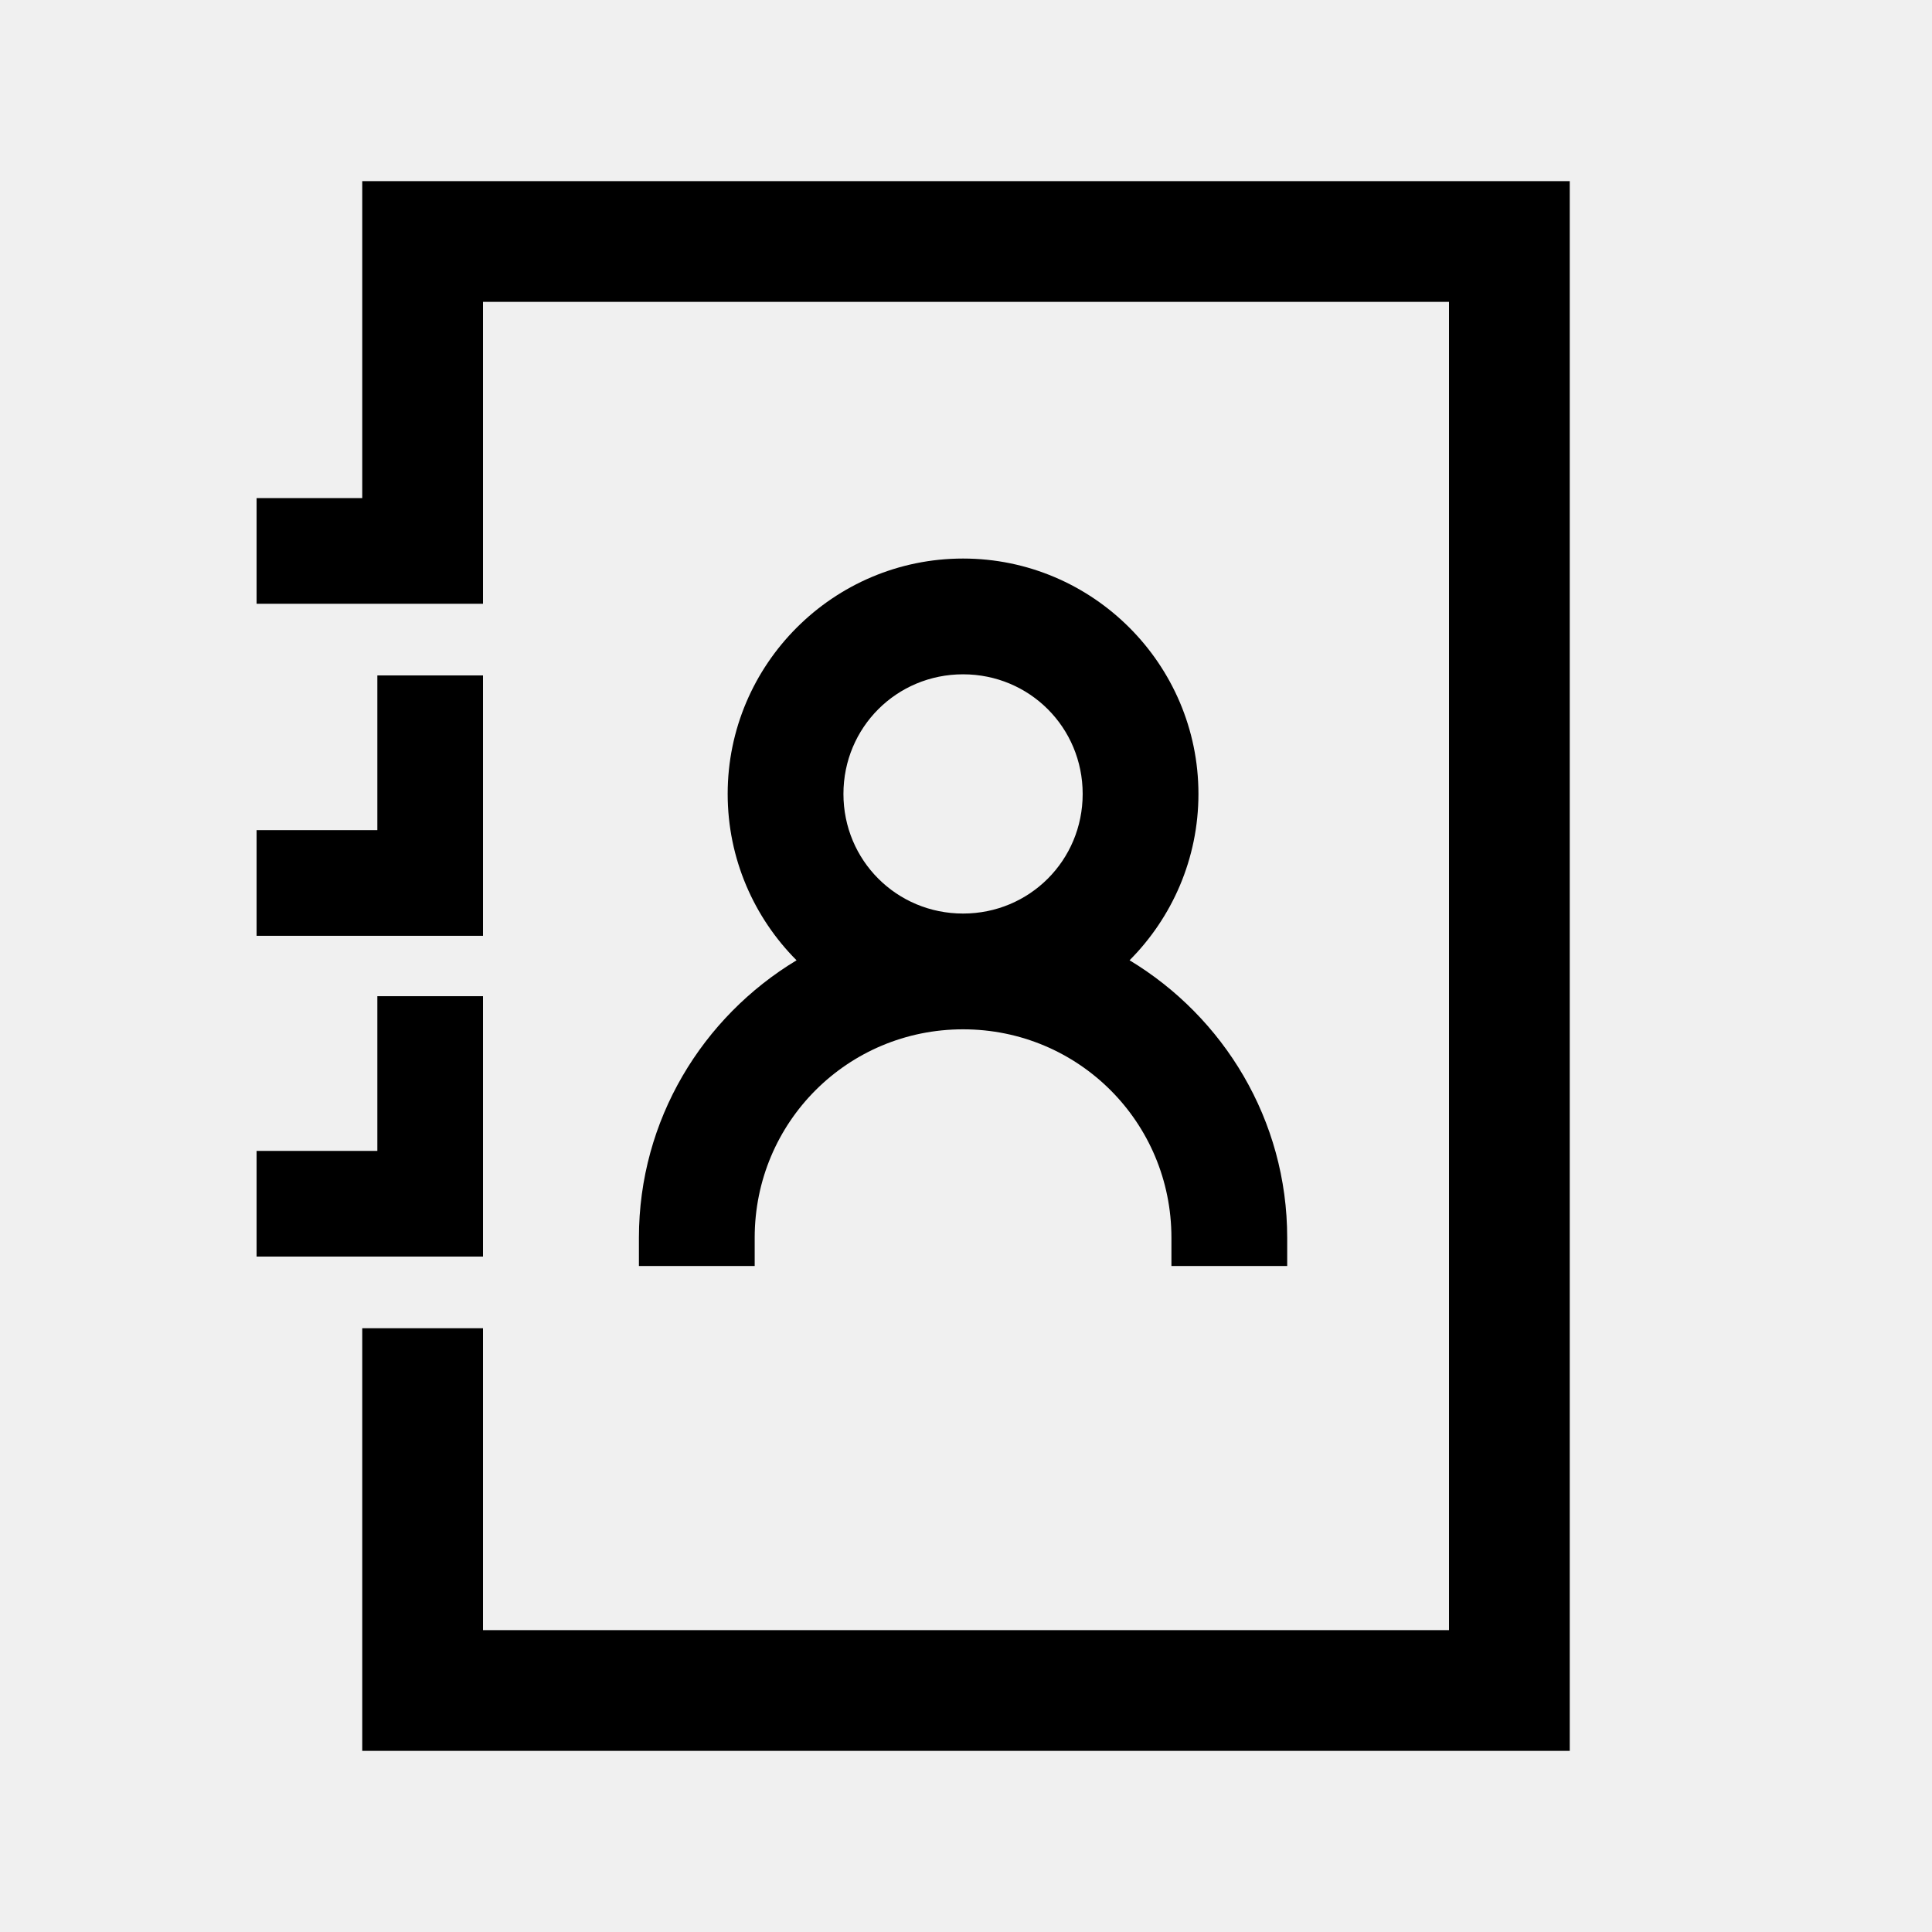
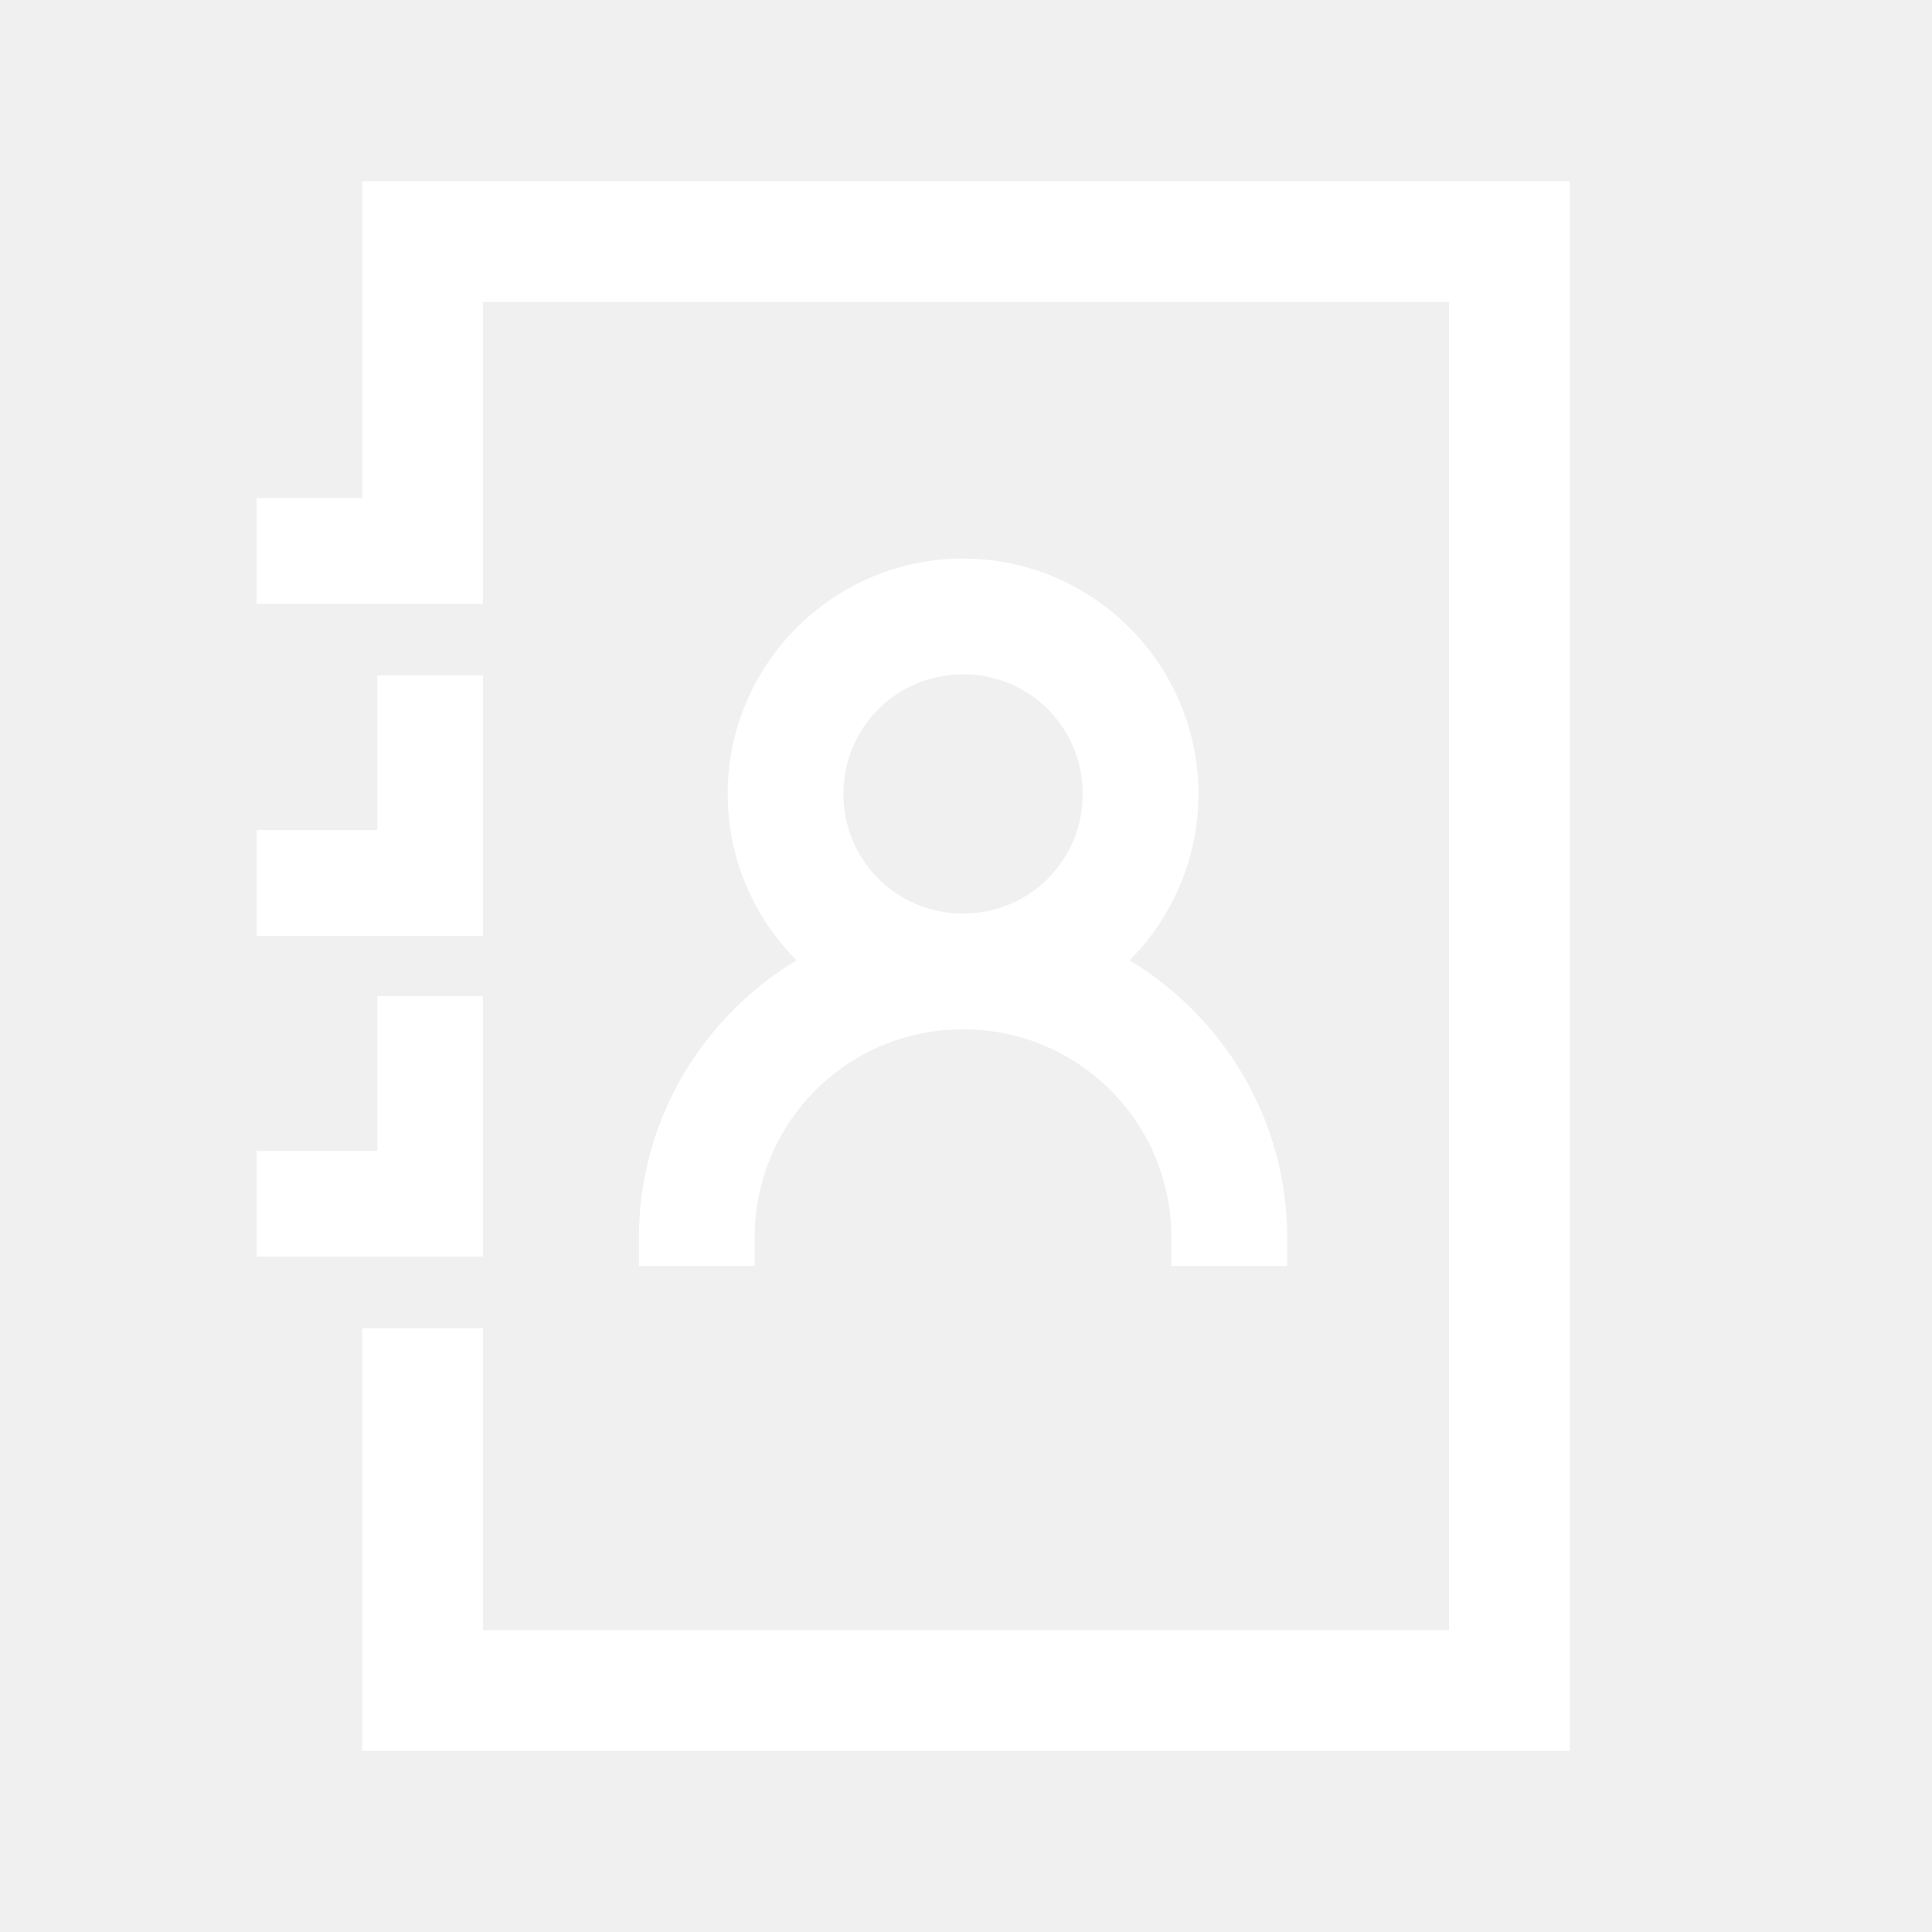
- <svg xmlns="http://www.w3.org/2000/svg" viewBox="0 0 512 512">
+ <svg xmlns="http://www.w3.org/2000/svg" viewBox="0 0 512 512" fill="#fff">
  <path d="M128 239v9H68v-28h32v-41h28v60zM96 352h32v80h256v-80h32v112H96V352zm159.22-173.3c-17.615 0-31.7 14.084-31.7 31.7 0 17.615 14.085 31.7 31.7 31.7s31.7-14.085 31.7-31.7c0-17.616-14.085-31.7-31.7-31.7zm0-30.68c34.362 0 62.38 28.02 62.38 62.38 0 17.158-6.982 32.77-18.253 44.084 24.927 15.032 41.773 42.31 41.773 73.516v7.5h-30.68V328c0-30.6-24.62-55.22-55.22-55.22S200 297.4 200 328v7.5h-30.68V328c0-31.208 16.848-58.48 41.775-73.51-11.272-11.316-18.255-26.93-18.255-44.09 0-34.36 28.018-62.38 62.38-62.38zM100 305v-41h28v69H68v-28h32zM96 48h320v306h-32V80H128v80H68v-28h28V48z" />
</svg>
